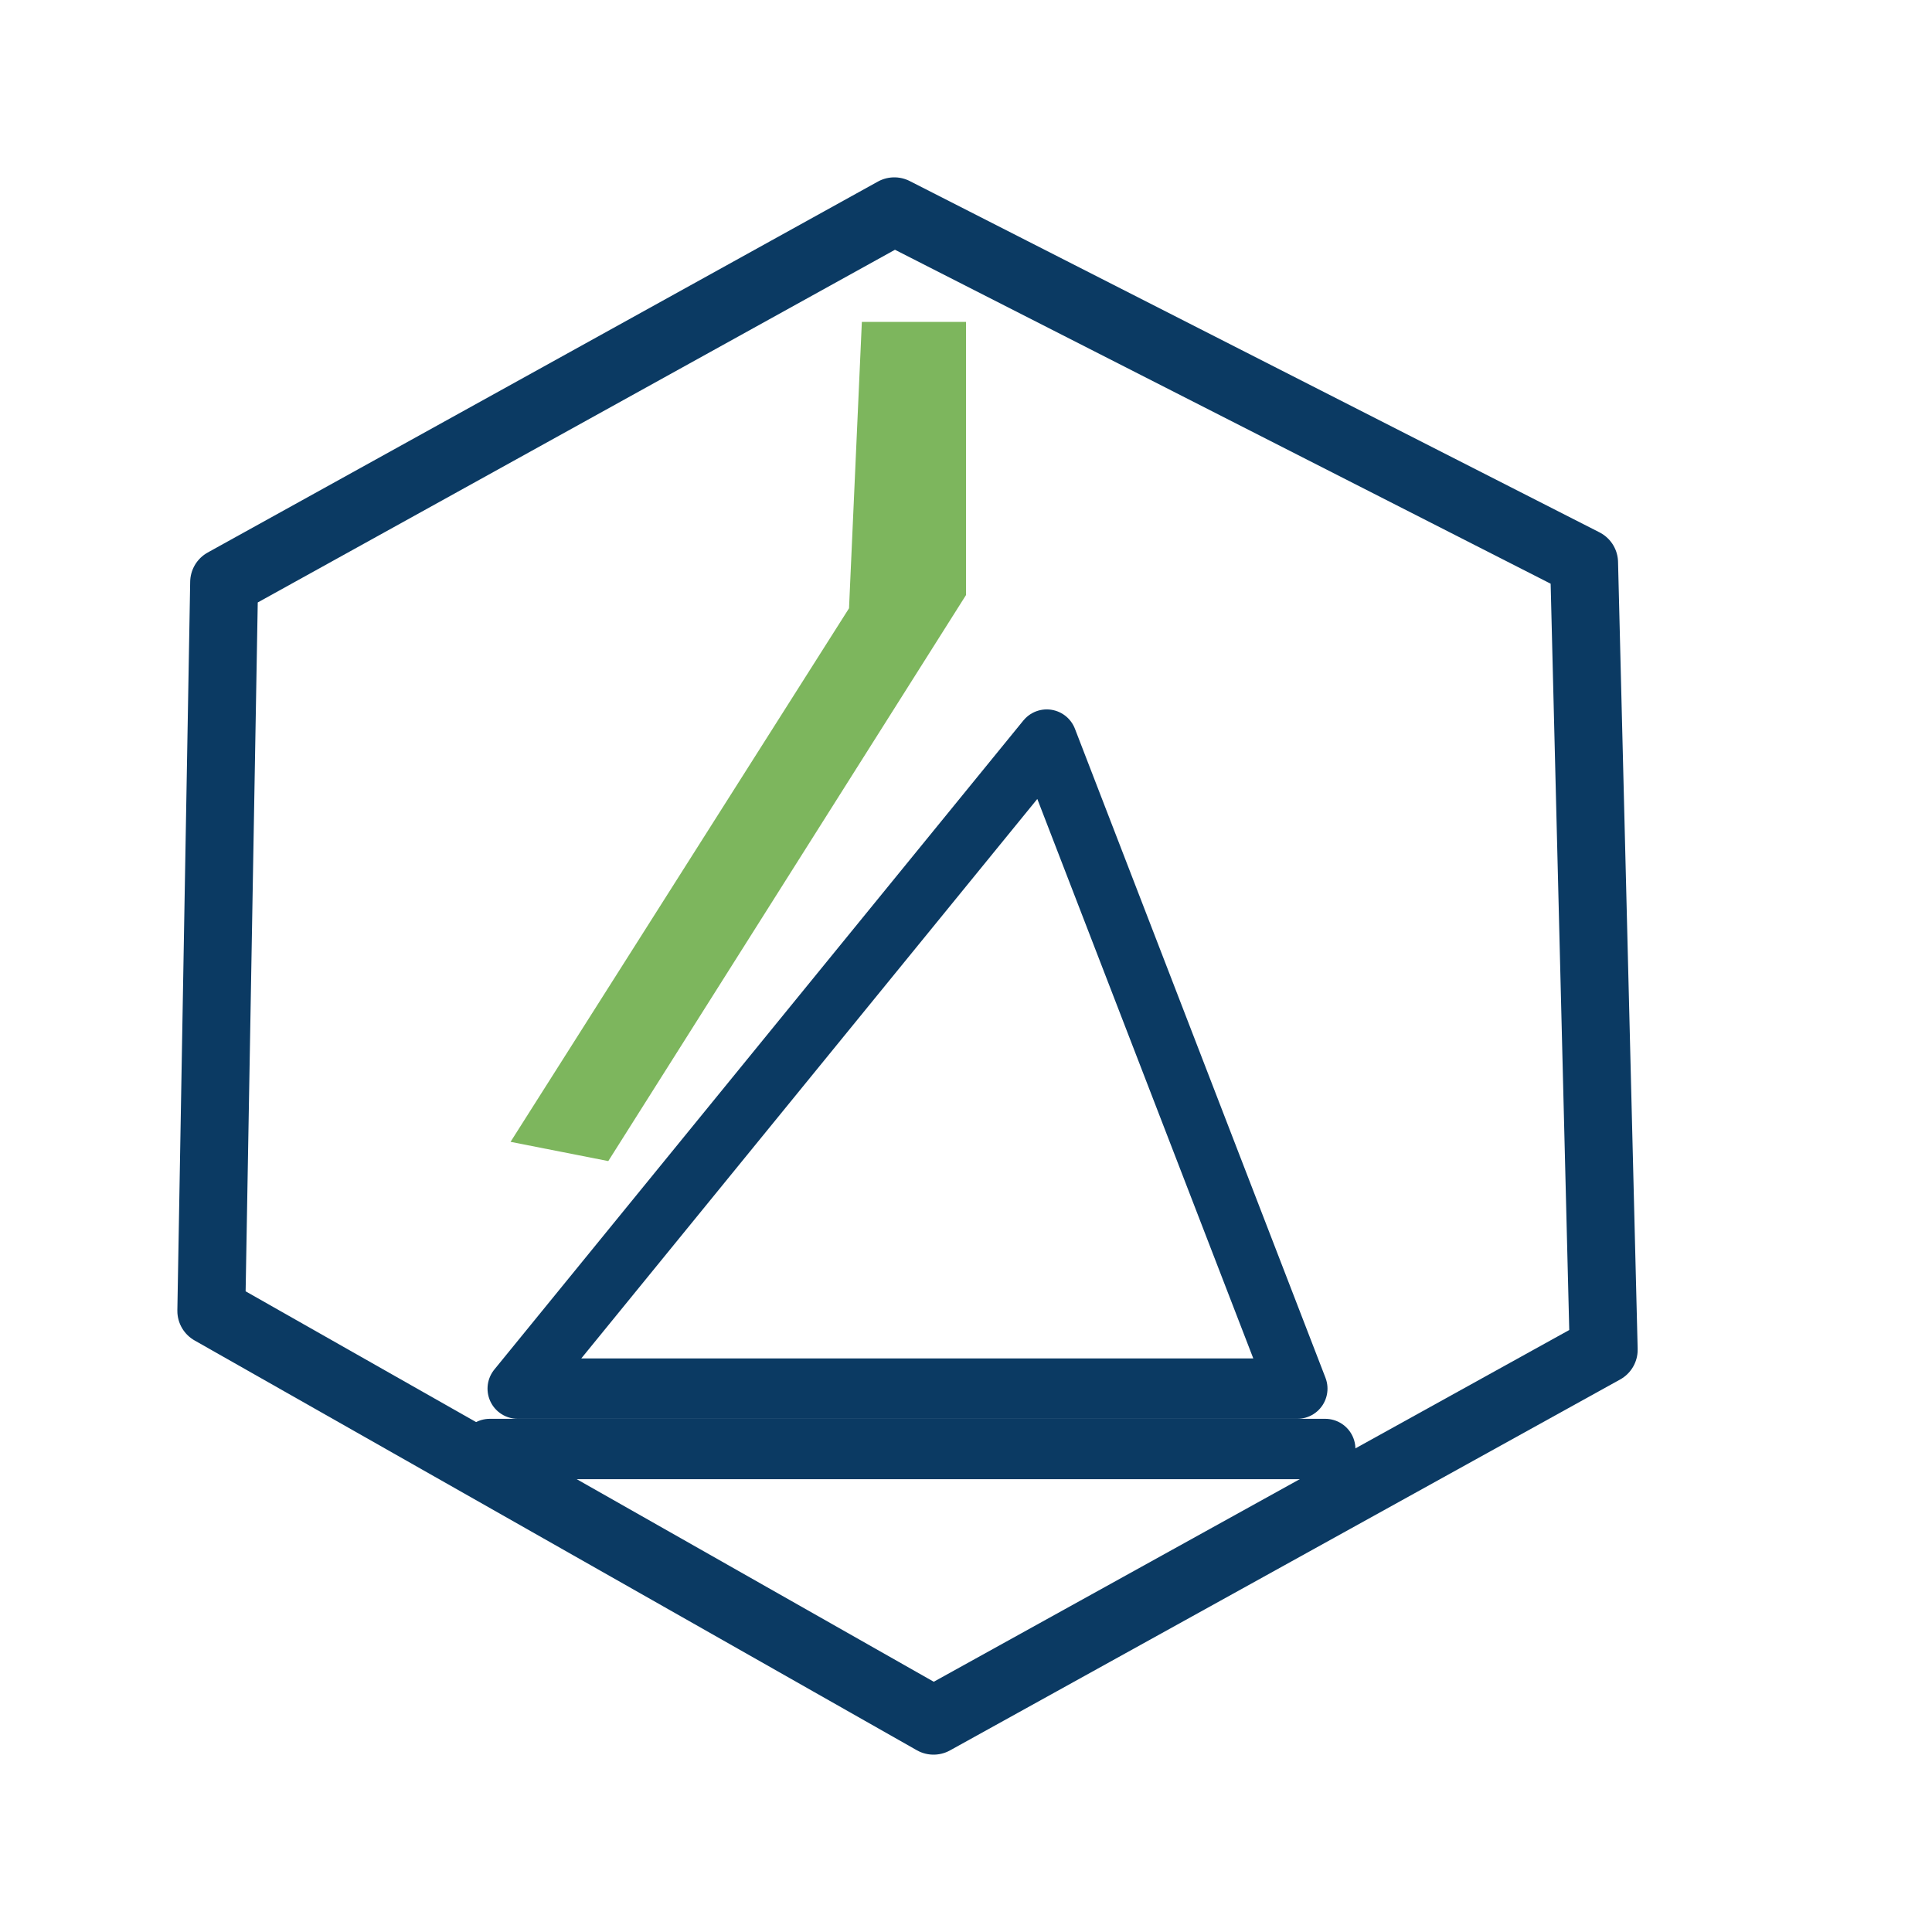
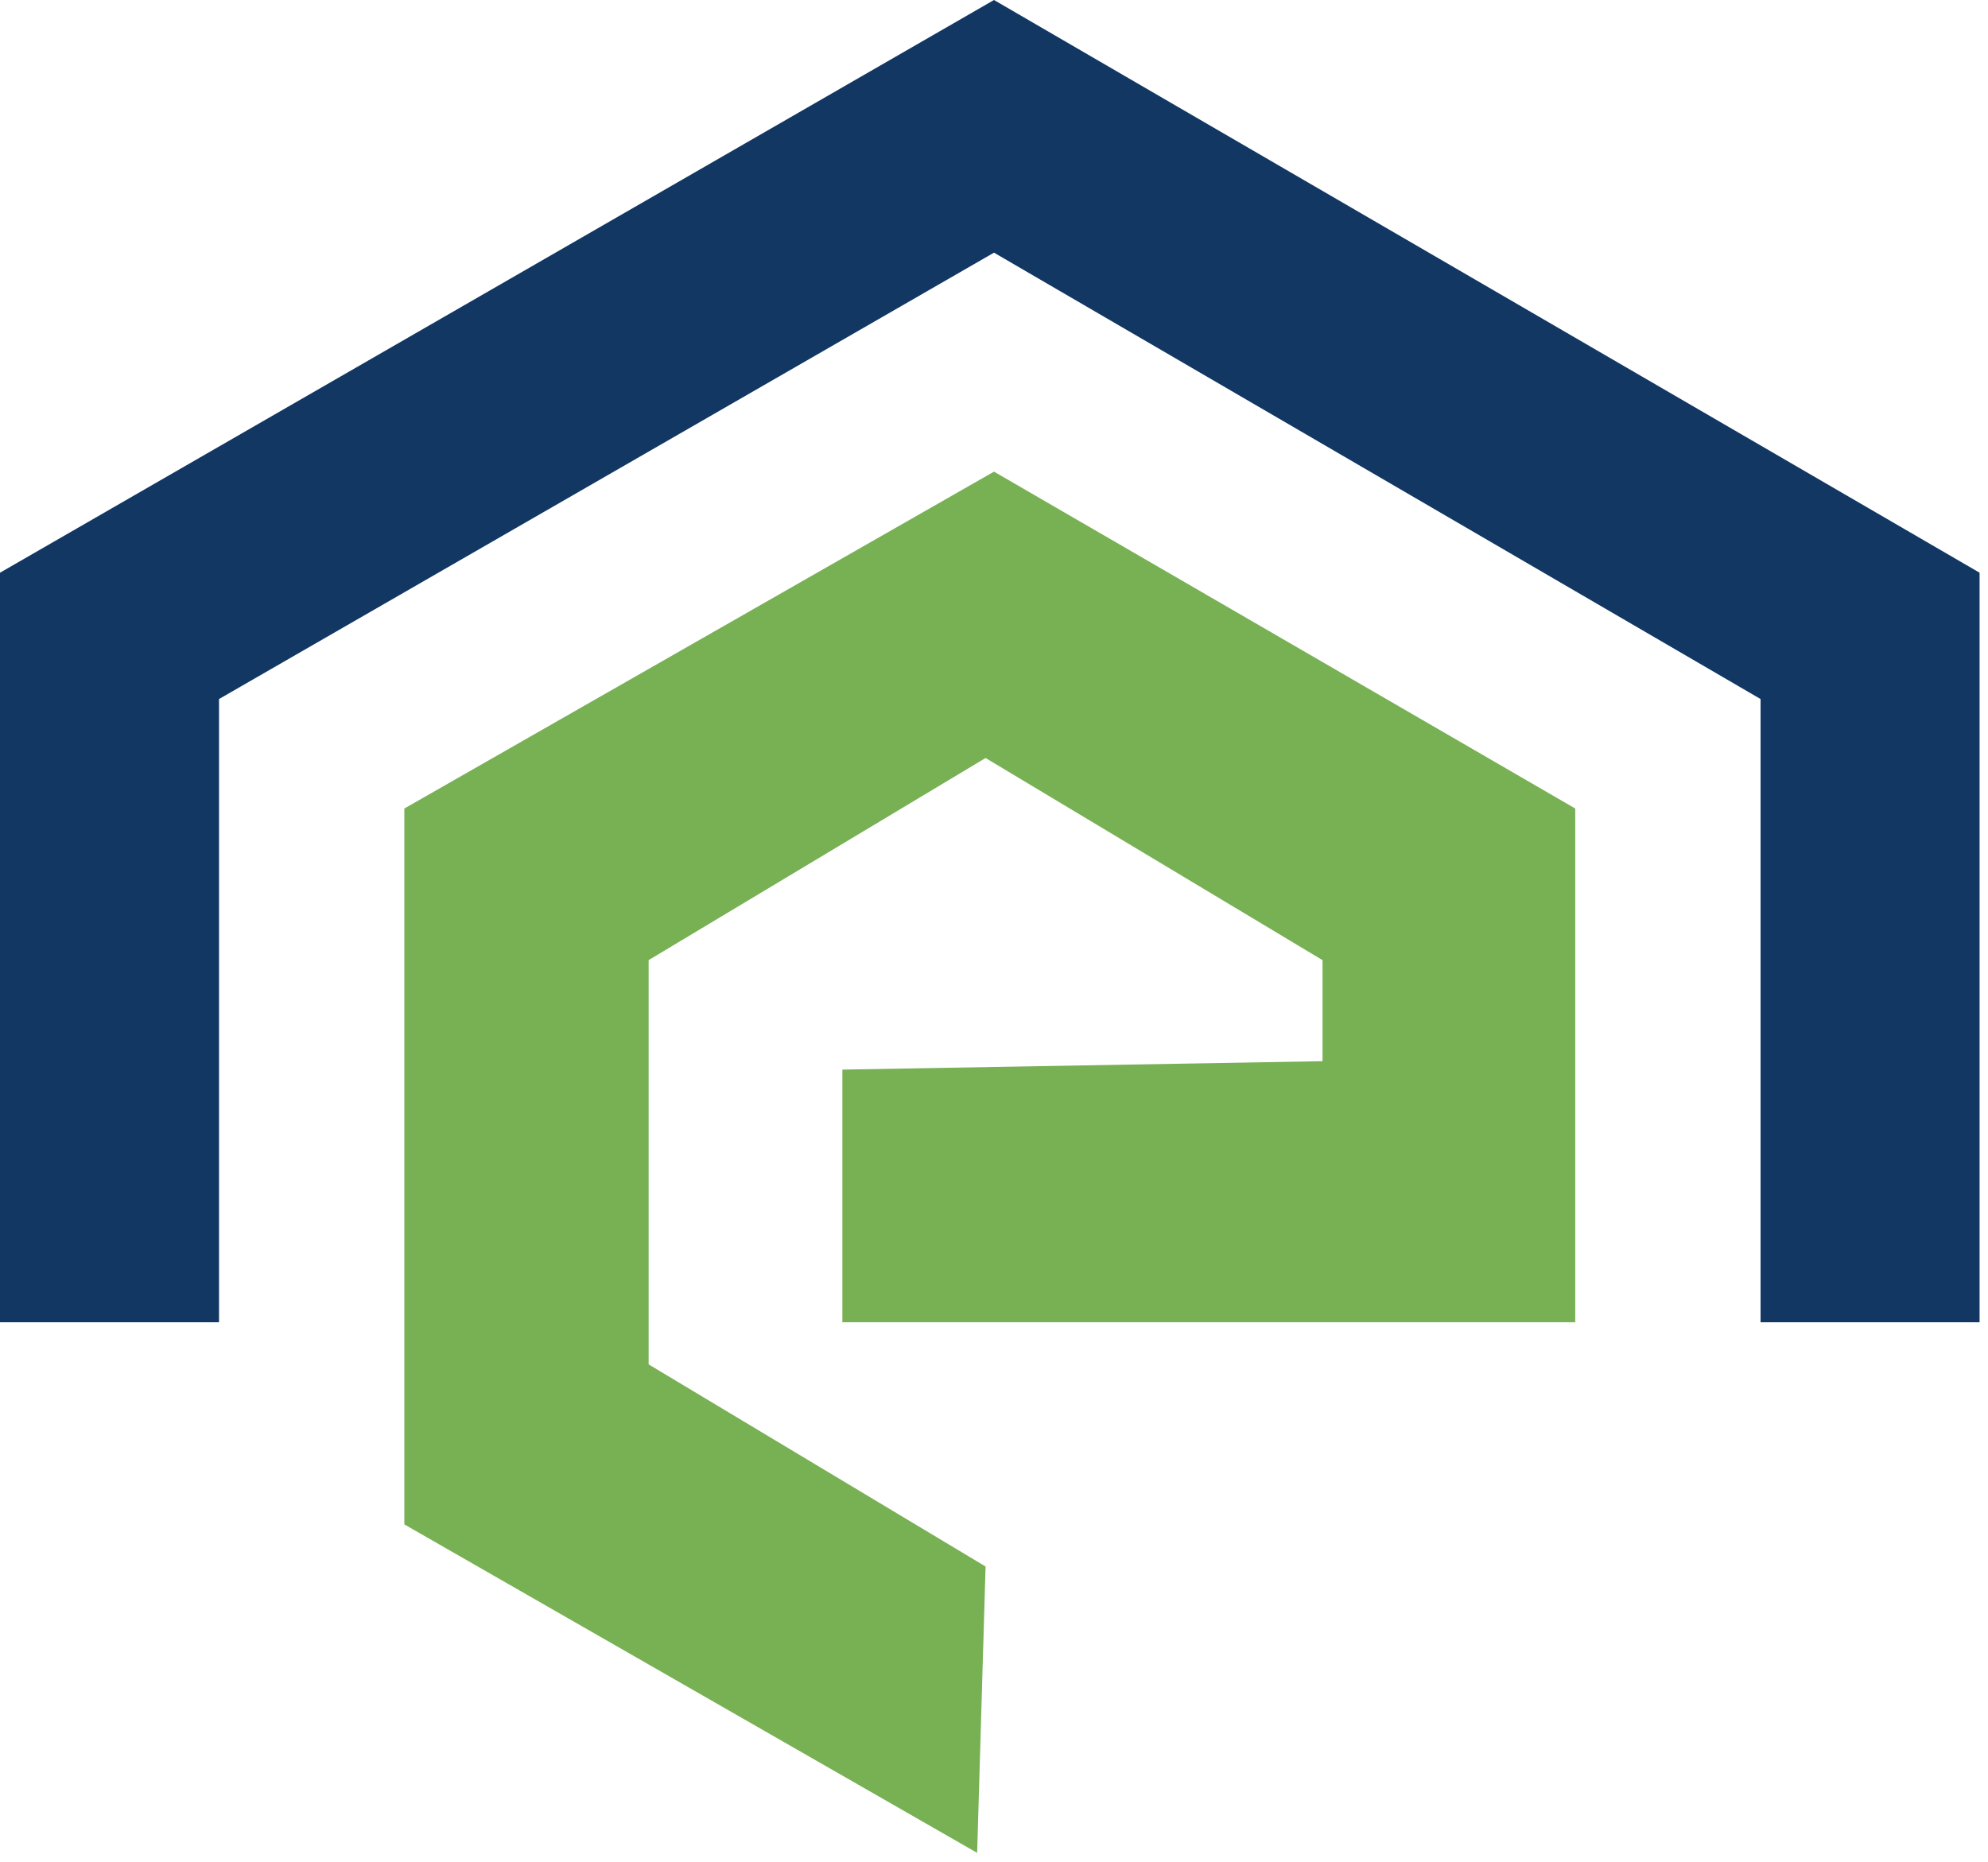
- <svg xmlns="http://www.w3.org/2000/svg" width="1024" height="1024" viewBox="0 0 512 512">
-   <defs>
-     <style>
-       .navy { stroke: #0B3A63; }
-       .green { fill: #77B255; }
-     </style>
-   </defs>
-   <polygon points="247.4,456.0 56.0,347.4 59.4,154.3 237.0,56.0 419.8,149.1 425.0,357.7" fill="none" class="navy" stroke-width="18" stroke-linejoin="round" />
-   <path d="M 277.4 196.0 L 343.8 368.0 L 137.2 368.0 Z" fill="none" class="navy" stroke-width="16" stroke-linejoin="round" />
-   <path d="M 129.8 384.0 L 351.2 384.0" fill="none" class="navy" stroke-width="16" stroke-linecap="round" />
-   <polygon points="161.2,307.7 135.3,302.6 225.0,161.2 228.4,85.3 256.0,85.3 256.0,157.7" class="green" opacity="0.95" />
+ <svg xmlns="http://www.w3.org/2000/svg" viewBox="0 0 236 221" width="236" height="221">
+   <path fill="#123763" d="M 235.00 68.00 L 118.00 0.00 L 0.00 68.00 L 0.00 157.00 L 26.00 157.00 L 26.00 83.00 L 118.00 30.00 L 209.00 83.00 L 209.00 157.00 L 235.00 157.00 Z" />
+   <path fill="#78B054" d="M 118.00 56.00 L 48.00 96.00 L 48.00 181.00 L 116.00 220.00 L 117.00 186.00 L 77.00 162.00 L 77.00 114.00 L 117.00 90.00 L 157.00 114.00 L 157.00 126.00 L 100.00 127.00 L 100.00 157.00 L 187.00 157.00 L 187.00 96.00 Z" />
</svg>
